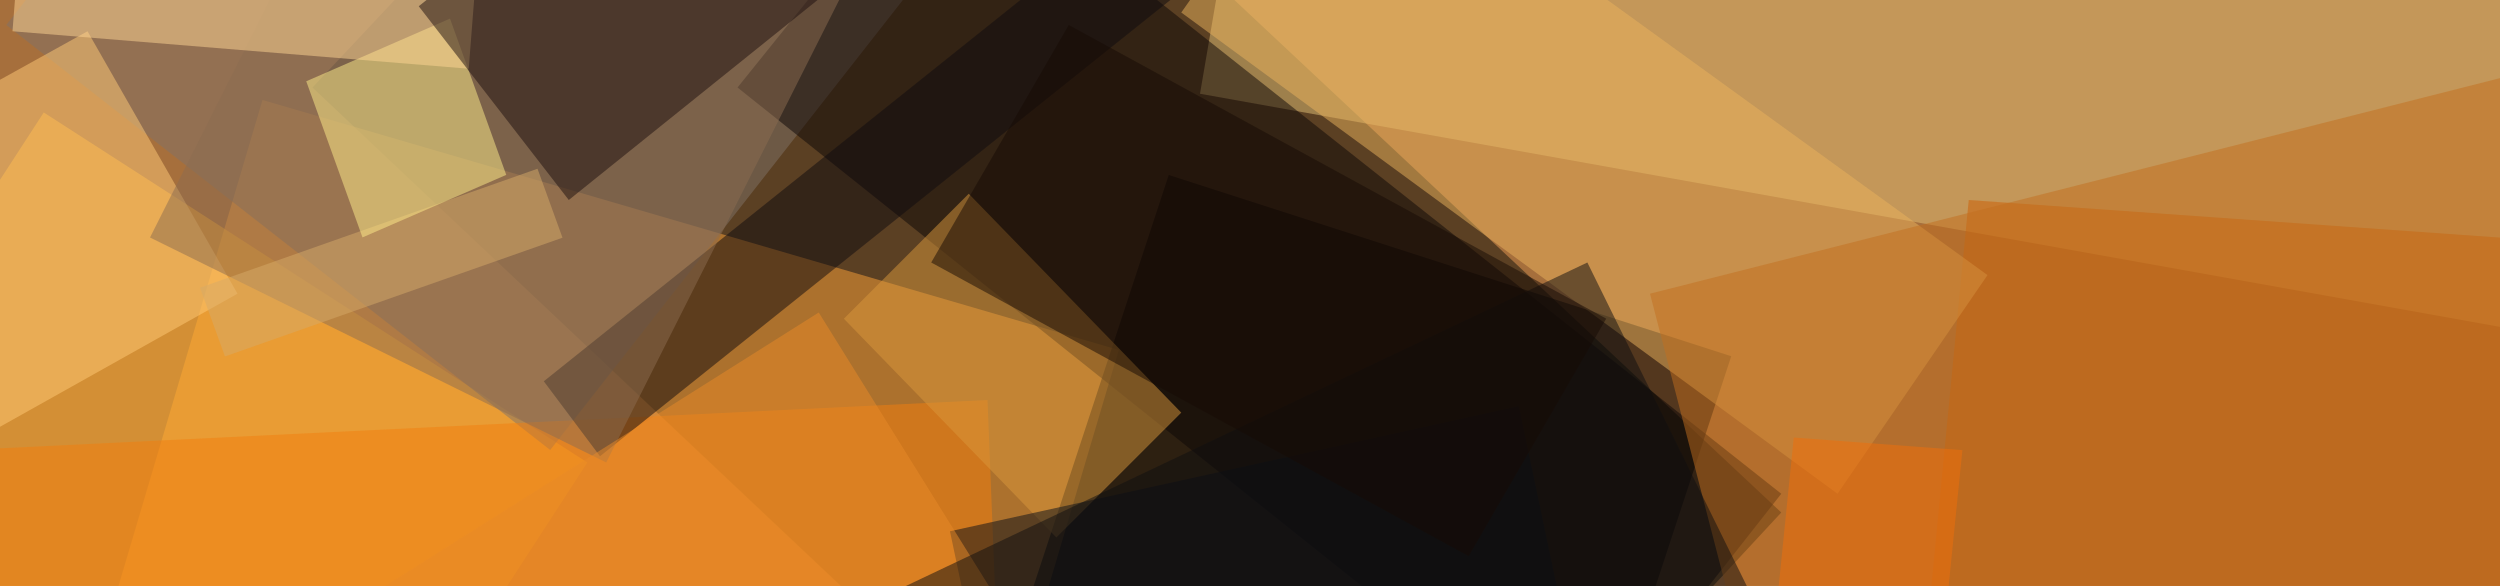
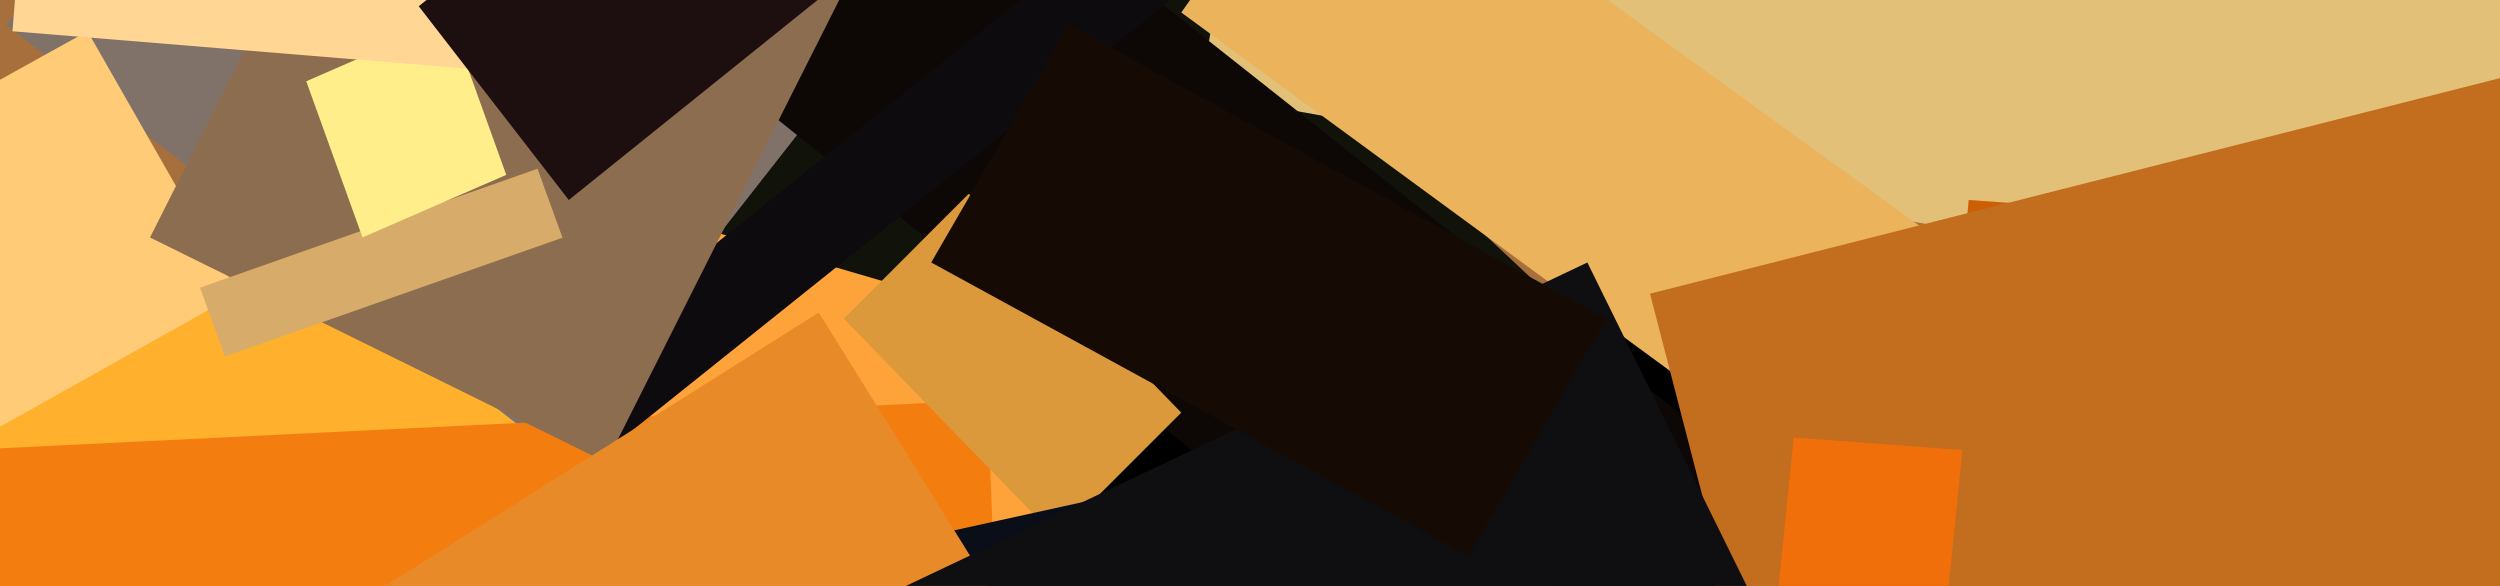
- <svg xmlns="http://www.w3.org/2000/svg" id="Layer_1" data-name="Layer 1" viewBox="0 0 672.5 157.62">
-   <defs>
-     <style>.cls-1{fill:#a66f3c;}.cls-2{fill:#11120a;}.cls-10,.cls-11,.cls-12,.cls-13,.cls-14,.cls-15,.cls-16,.cls-17,.cls-18,.cls-19,.cls-2,.cls-20,.cls-21,.cls-22,.cls-23,.cls-24,.cls-25,.cls-3,.cls-4,.cls-5,.cls-6,.cls-7,.cls-8,.cls-9{fill-opacity:0.5;}.cls-3{fill:#fea339;}.cls-4{fill:#e2c077;}.cls-6{fill:#ffb12e;}.cls-7{fill:#817269;}.cls-8{fill:#cc5f04;}.cls-9{fill:#0d0706;}.cls-10{fill:#f37e0f;}.cls-11{fill:#eab35c;}.cls-12{fill:#c36e1f;}.cls-13{fill:#ffcb77;}.cls-14{fill:#db993c;}.cls-15{fill:#0e0b0e;}.cls-16{fill:#090e18;}.cls-17{fill:#8d6d50;}.cls-18{fill:#d7ab69;}.cls-19{fill:#ffee8a;}.cls-20{fill:#ffd694;}.cls-21{fill:#e98a28;}.cls-22{fill:#1d0f0f;}.cls-23{fill:#0f0e10;}.cls-24{fill:#160b04;}.cls-25{fill:#f06f0b;}</style>
-   </defs>
-   <rect class="cls-1" width="672.5" height="157.62" />
-   <path class="cls-2" d="M84.06,23.54,351.38,275.72,479.16,137.86,211.84-112.64Z" />
-   <path class="cls-3" d="M70.61,26.9-104.24,617l230.33,67.25L300.94,94.15Z" />
-   <path class="cls-4" d="M322.8,25.22l440.49,79L795.23-82.38l-440.49-79Z" />
-   <path class="cls-5" d="M314.39,47.07l-80.7,245.47L385,341.29l80.7-245.46Z" />
-   <path class="cls-6" d="M11.77,30.26-94.15,193.34,52.12,287.49,158,124.41Z" />
-   <path class="cls-7" d="M1.68,6.72,148,121.05,343-127.77,196.71-242.1Z" />
-   <path class="cls-8" d="M529.59,53.8,519.51,158,686,169.81,696,65.57Z" />
-   <path class="cls-9" d="M198.39,23.54,423.67,203.43l55.49-70.61L253.87-45.39Z" />
-   <path class="cls-10" d="M265.64,107.6-43.71,122.73l8.4,169.81,307.67-15.13Z" />
-   <path class="cls-11" d="M317.76,3.36,494.29,132.82,534.64,74,358.11-53.8Z" />
-   <path class="cls-12" d="M443.85,79l85.74,331.2L860.8,324.48,775.06-5Z" />
-   <path class="cls-13" d="M23.54,8.41-131.14,94.15l42,70.61L63.89,79Z" />
-   <path class="cls-14" d="M227,85.74l57.16,58.85L317.76,111,260.59,52.12Z" />
-   <path class="cls-15" d="M146.27,102.56l15.13,20.17L422-85.74l-15.13-20.18Z" />
-   <path class="cls-16" d="M408.54,109.28l-153,33.63,20.17,95.83,153-33.63Z" />
-   <path class="cls-17" d="M40.35,63.89l122.73,60.52L274-95.83,151.31-156.36Z" />
-   <path class="cls-18" d="M144.59,45.39l-90.79,32,6.72,18.49,90.79-31.94Z" />
-   <path class="cls-19" d="M82.38,21.86l15.13,42,38.67-16.82L121.05,5Z" />
-   <path class="cls-20" d="M3.36,8.41,126.09,18.49l15.13-193.34L18.49-184.94Z" />
-   <path class="cls-21" d="M220.24,84.06,79,173.17l94.15,151.31,141.22-89.11Z" />
-   <path class="cls-22" d="M112.64,1.68,153,53.8l85.75-68.93L198.39-67.25Z" />
-   <path class="cls-23" d="M427,70.61,228.65,164.76,282.45,274l198.39-94.15Z" />
-   <path class="cls-24" d="M287.49,6.72l-37,63.89,144.58,79,37-63.89Z" />
-   <path class="cls-25" d="M482.52,117.69,440.49,533l45.39,3.36,42-415.27Z" />
+ <svg xmlns="http://www.w3.org/2000/svg" xmlns:ns1="http://vectornator.io" height="100%" stroke-miterlimit="10" style="fill-rule:nonzero;clip-rule:evenodd;stroke-linecap:round;stroke-linejoin:round;" version="1.1" viewBox="0 0 672.5 157.62" width="100%" xml:space="preserve">
+   <defs />
+   <clipPath id="ArtboardFrame">
+     <rect height="157.62" width="672.5" x="0" y="0" />
+   </clipPath>
+   <g clip-path="url(#ArtboardFrame)" id="Untitled" ns1:layerName="Untitled">
+     <path d="M0 0L672.5 0L672.5 0L672.5 157.62L672.5 157.62L0 157.62L0 157.62L0 0L0 0Z" fill="#a66f3c" fill-rule="nonzero" opacity="1" stroke="none" />
+     <path d="M84.06 23.54L351.38 275.72L479.16 137.86L211.84-112.64L84.06 23.54Z" fill="#11120a" fill-rule="nonzero" opacity="1" stroke="none" />
+     <path d="M70.61 26.9L-104.24 617L126.09 684.25L300.94 94.15L70.61 26.9Z" fill="#fea339" fill-rule="nonzero" opacity="1" stroke="none" />
+     <path d="M322.8 25.22L763.29 104.22L795.23-82.38L354.74-161.38L322.8 25.22Z" fill="#e2c077" fill-rule="nonzero" opacity="1" stroke="none" />
+     <path d="M314.39 47.07L233.69 292.54L385 341.29L465.7 95.83L314.39 47.07Z" fill="#000000" fill-rule="nonzero" opacity="1" stroke="none" />
+     <path d="M11.77 30.26L-94.15 193.34L52.12 287.49L158 124.41L11.77 30.26Z" fill="#ffb12e" fill-rule="nonzero" opacity="1" stroke="none" />
+     <path d="M1.68 6.72L148 121.05L343-127.77L196.71-242.1L1.68 6.72Z" fill="#817269" fill-rule="nonzero" opacity="1" stroke="none" />
+     <path d="M529.59 53.8L519.51 158L686 169.81L696 65.57L529.59 53.8Z" fill="#cc5f04" fill-rule="nonzero" opacity="1" stroke="none" />
+     <path d="M198.39 23.54L423.67 203.43L479.16 132.82L253.87-45.39L198.39 23.54Z" fill="#0d0706" fill-rule="nonzero" opacity="1" stroke="none" />
+     <path d="M265.64 107.6L-43.71 122.73L-35.31 292.54L272.36 277.41L265.64 107.6Z" fill="#f37e0f" fill-rule="nonzero" opacity="1" stroke="none" />
+     <path d="M317.76 3.36L494.29 132.82L534.64 74L358.11-53.8L317.76 3.36Z" fill="#eab35c" fill-rule="nonzero" opacity="1" stroke="none" />
+     <path d="M443.85 79L529.59 410.2L860.8 324.48L775.06-5L443.85 79Z" fill="#c36e1f" fill-rule="nonzero" opacity="1" stroke="none" />
+     <path d="M23.54 8.41L-131.14 94.15L-89.14 164.76L63.89 79L23.54 8.41Z" fill="#ffcb77" fill-rule="nonzero" opacity="1" stroke="none" />
+     <path d="M227 85.74L284.16 144.59L317.76 111L260.59 52.12L227 85.74Z" fill="#db993c" fill-rule="nonzero" opacity="1" stroke="none" />
+     <path d="M146.27 102.56L161.4 122.73L422-85.74L406.87-105.92L146.27 102.56Z" fill="#0e0b0e" fill-rule="nonzero" opacity="1" stroke="none" />
+     <path d="M408.54 109.28L255.54 142.91L275.71 238.74L428.71 205.11L408.54 109.28Z" fill="#090e18" fill-rule="nonzero" opacity="1" stroke="none" />
+     <path d="M40.35 63.89L163.08 124.41L274-95.83L151.31-156.36L40.35 63.89Z" fill="#8d6d50" fill-rule="nonzero" opacity="1" stroke="none" />
+     <path d="M144.59 45.39L53.8 77.39L60.52 95.88L151.31 63.94L144.59 45.39Z" fill="#d7ab69" fill-rule="nonzero" opacity="1" stroke="none" />
+     <path d="M82.38 21.86L97.51 63.86L136.18 47.04L121.05 5L82.38 21.86Z" fill="#ffee8a" fill-rule="nonzero" opacity="1" stroke="none" />
+     <path d="M3.36 8.41L126.09 18.49L141.22-174.85L18.49-184.94L3.36 8.41Z" fill="#ffd694" fill-rule="nonzero" opacity="1" stroke="none" />
+     <path d="M220.24 84.06L79 173.17L173.15 324.48L314.37 235.37L220.24 84.06Z" fill="#e98a28" fill-rule="nonzero" opacity="1" stroke="none" />
+     <path d="M112.64 1.68L153 53.8L238.75-15.13L198.39-67.25L112.64 1.68Z" fill="#1d0f0f" fill-rule="nonzero" opacity="1" stroke="none" />
+     <path d="M427 70.61L228.65 164.76L282.45 274L480.84 179.85L427 70.61Z" fill="#0f0e10" fill-rule="nonzero" opacity="1" stroke="none" />
+     <path d="M287.49 6.72L250.49 70.61L395.07 149.61L432.07 85.72L287.49 6.72Z" fill="#160b04" fill-rule="nonzero" opacity="1" stroke="none" />
+     <path d="M482.52 117.69L440.49 533L485.88 536.36L527.88 121.09L482.52 117.69Z" fill="#f06f0b" fill-rule="nonzero" opacity="1" stroke="none" />
+   </g>
</svg>
